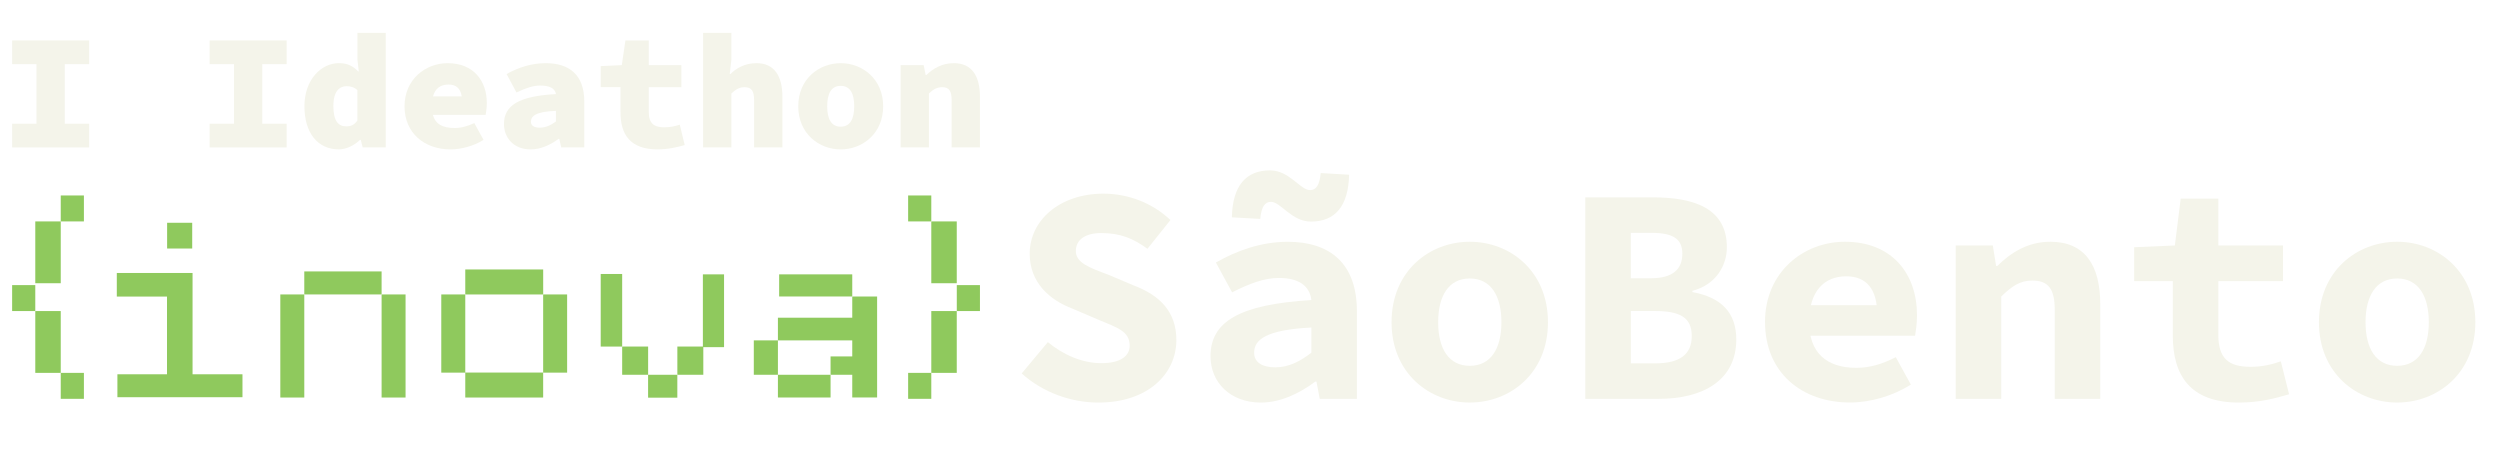
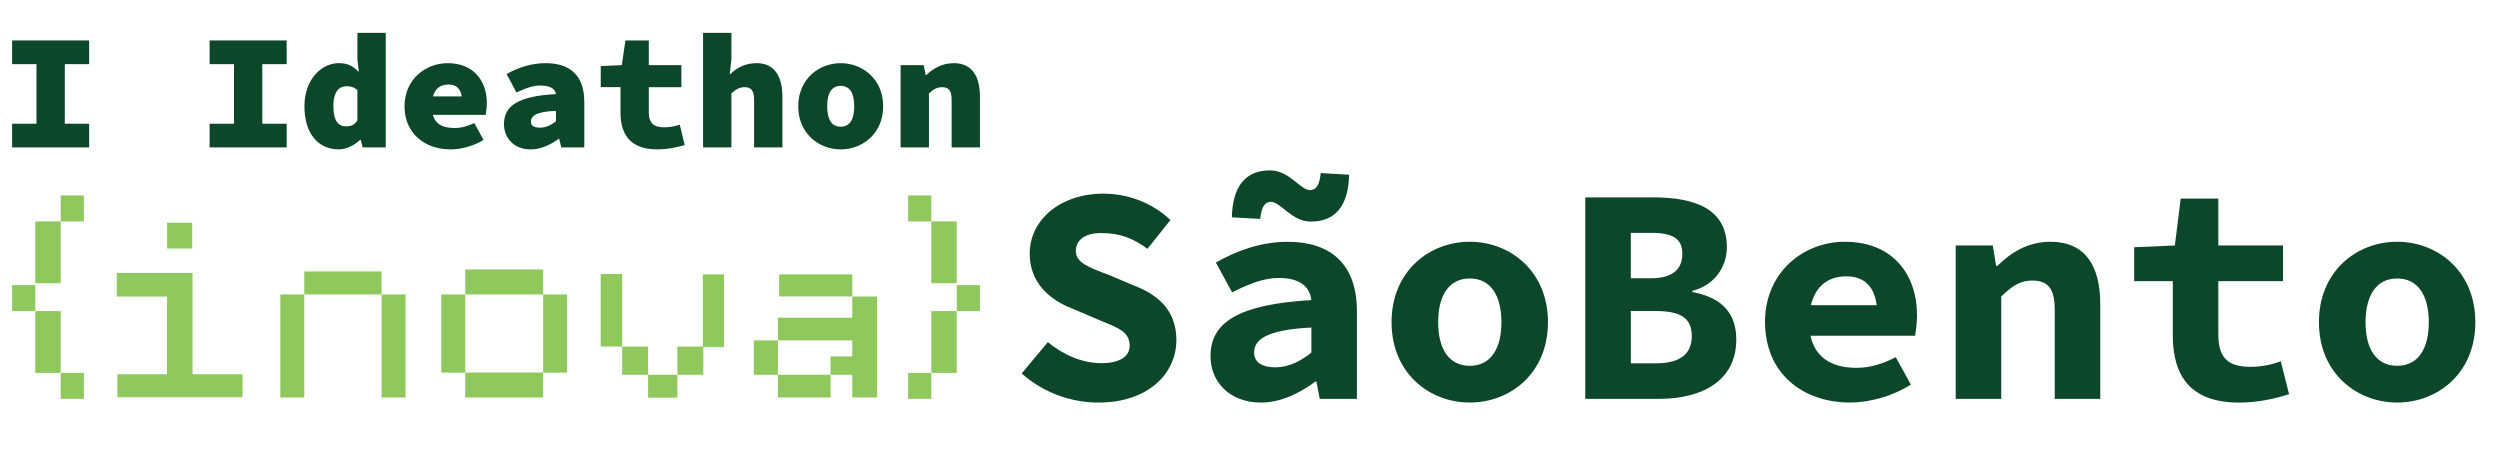
<svg xmlns="http://www.w3.org/2000/svg" id="conteúdo_hub_chié" version="1.1" viewBox="0 0 867.93 158.96">
  <defs>
    <style>
      .st0 {
-         fill: #f4f4ea;
+         fill: #8fc95d;
      }

      .st1 {
-         fill: #8fc95d;
+         fill: #0b4728;
      }
    </style>
  </defs>
  <g>
    <g>
-       <path class="st0" d="M354.7,129.65l9.08-10.87c5.29,4.33,11.81,7.3,18.59,7.3s9.82-2.6,9.82-6.02c0-5.04-4.16-6.25-10.78-9.03l-9.11-3.89c-7.75-2.95-14.82-8.89-14.82-19.07,0-11.58,10.43-20.84,25.63-20.84,8.41,0,16.92,3.15,23.23,9.16l-7.97,9.98c-4.92-3.54-9.28-5.46-16.12-5.46-5.21,0-8.75,2.16-8.75,6.25s4.69,5.75,11.4,8.26l8.56,3.63c9.16,3.43,14.94,9.15,14.94,19.01,0,11.63-9.75,21.7-27.07,21.7-9.45,0-19.21-3.46-26.63-10.1Z" />
-       <path class="st0" d="M420.25,123.7c0-11.93,9.86-18.01,35.02-19.53-.55-4.76-4.14-7.67-11.29-7.67-5.14,0-10.24,1.98-16.23,4.99l-5.63-10.35c7.38-4.21,15.87-7.2,24.92-7.2,14.97,0,24.04,7.78,24.04,24.1v30.43h-12.9l-1.14-6h-.4c-5.38,4.04-12.04,7.29-18.87,7.29-10.77,0-17.51-7.1-17.51-16.05ZM441.25,70.08c-2.14,0-3.33,1.73-3.73,5.92l-9.85-.55c.24-11.08,4.98-16.3,13.24-16.3,6.77,0,10.49,6.85,13.91,6.85,2.11,0,3.3-1.76,3.7-5.92l9.85.58c-.24,11.05-4.98,16.27-13.24,16.27-6.77,0-10.49-6.85-13.88-6.85ZM455.27,122.43v-8.72c-15.66.79-19.87,4.18-19.87,8.73,0,3.42,2.89,5.09,7.35,5.09,4.74,0,8.76-2.17,12.52-5.09Z" />
-       <path class="st0" d="M483.11,111.87c0-17.73,13.1-27.94,27.15-27.94s27.15,10.21,27.15,27.94-13.1,27.88-27.15,27.88-27.15-10.21-27.15-27.88ZM521.25,111.87c0-9.23-3.71-15.19-10.98-15.19s-10.98,5.96-10.98,15.19,3.71,15.13,10.98,15.13,10.98-5.93,10.98-15.13Z" />
-       <path class="st0" d="M550.38,68.52h23.52c14.54,0,25.62,3.98,25.62,17.33,0,6.28-3.74,12.97-11.96,15.12v.43c9.99,1.84,15.23,7.11,15.23,16.46,0,14.23-11.66,20.61-26.9,20.61h-25.52v-69.94ZM573.17,96.6c7.68,0,10.89-3.24,10.89-8.52s-3.41-7.24-10.77-7.24h-7.12v15.76h7ZM574.61,126.15c8.61,0,12.72-3.12,12.72-9.5s-4.02-8.67-12.72-8.67h-8.43v18.17h8.43Z" />
-       <path class="st0" d="M612.76,111.81c0-17.42,13.44-27.88,27.7-27.88,16.42,0,25.07,11.08,25.07,25.55,0,2.89-.45,5.75-.66,7.07h-40.39v-10.59h29.71l-2.49,3.01c0-8.55-3.72-13.04-10.71-13.04-7.8,0-12.92,5.28-12.92,15.87s6.01,15.9,16.37,15.9c4.83,0,8.99-1.31,13.72-3.7l5.23,9.51c-6.08,3.9-13.97,6.23-21.11,6.23-16.6,0-29.51-10.24-29.51-27.94Z" />
-       <path class="st0" d="M678.98,85.22h12.87l1.14,7.1h.43c4.62-4.53,10.48-8.39,18.4-8.39,12.03,0,17.33,8.23,17.33,21.66v32.88h-15.8v-30.84c0-7.09-2.04-10.23-7.81-10.23-4.21,0-7.08,1.95-10.77,5.54v35.53h-15.8v-53.24Z" />
-       <path class="st0" d="M754.34,116.4v-18.8h-13.42v-11.77l14.13-.61,2.03-16.28h13.06v16.28h22.45v12.38h-22.45v18.6c0,8.1,3.42,11.15,11.19,11.15,3.98,0,7.38-.81,10.51-1.9l2.86,11.43c-4.72,1.41-10.31,2.88-17.4,2.88-16.94,0-22.97-9.39-22.97-23.35Z" />
-       <path class="st0" d="M805.07,111.87c0-17.73,13.1-27.94,27.15-27.94s27.15,10.21,27.15,27.94-13.1,27.88-27.15,27.88-27.15-10.21-27.15-27.88ZM843.21,111.87c0-9.23-3.71-15.19-10.98-15.19s-10.98,5.96-10.98,15.19,3.71,15.13,10.98,15.13,10.98-5.93,10.98-15.13Z" />
+       <path class="st1" d="M354.7,129.65l9.08-10.87c5.29,4.33,11.81,7.3,18.59,7.3s9.82-2.6,9.82-6.02c0-5.04-4.16-6.25-10.78-9.03l-9.11-3.89c-7.75-2.95-14.82-8.89-14.82-19.07,0-11.58,10.43-20.84,25.63-20.84,8.41,0,16.92,3.15,23.23,9.16l-7.97,9.98c-4.92-3.54-9.28-5.46-16.12-5.46-5.21,0-8.75,2.16-8.75,6.25s4.69,5.75,11.4,8.26l8.56,3.63c9.16,3.43,14.94,9.15,14.94,19.01,0,11.63-9.75,21.7-27.07,21.7-9.45,0-19.21-3.46-26.63-10.1Z" />
+       <path class="st1" d="M420.25,123.7c0-11.93,9.86-18.01,35.02-19.53-.55-4.76-4.14-7.67-11.29-7.67-5.14,0-10.24,1.98-16.23,4.99l-5.63-10.35c7.38-4.21,15.87-7.2,24.92-7.2,14.97,0,24.04,7.78,24.04,24.1v30.43h-12.9l-1.14-6h-.4c-5.38,4.04-12.04,7.29-18.87,7.29-10.77,0-17.51-7.1-17.51-16.05ZM441.25,70.08c-2.14,0-3.33,1.73-3.73,5.92l-9.85-.55c.24-11.08,4.98-16.3,13.24-16.3,6.77,0,10.49,6.85,13.91,6.85,2.11,0,3.3-1.76,3.7-5.92l9.85.58c-.24,11.05-4.98,16.27-13.24,16.27-6.77,0-10.49-6.85-13.88-6.85ZM455.27,122.43v-8.72c-15.66.79-19.87,4.18-19.87,8.73,0,3.42,2.89,5.09,7.35,5.09,4.74,0,8.76-2.17,12.52-5.09Z" />
+       <path class="st1" d="M483.11,111.87c0-17.73,13.1-27.94,27.15-27.94s27.15,10.21,27.15,27.94-13.1,27.88-27.15,27.88-27.15-10.21-27.15-27.88ZM521.25,111.87c0-9.23-3.71-15.19-10.98-15.19s-10.98,5.96-10.98,15.19,3.71,15.13,10.98,15.13,10.98-5.93,10.98-15.13Z" />
+       <path class="st1" d="M550.38,68.52h23.52c14.54,0,25.62,3.98,25.62,17.33,0,6.28-3.74,12.97-11.96,15.12v.43c9.99,1.84,15.23,7.11,15.23,16.46,0,14.23-11.66,20.61-26.9,20.61h-25.52v-69.94ZM573.17,96.6c7.68,0,10.89-3.24,10.89-8.52s-3.41-7.24-10.77-7.24h-7.12v15.76h7ZM574.61,126.15c8.61,0,12.72-3.12,12.72-9.5s-4.02-8.67-12.72-8.67h-8.43v18.17h8.43Z" />
+       <path class="st1" d="M612.76,111.81c0-17.42,13.44-27.88,27.7-27.88,16.42,0,25.07,11.08,25.07,25.55,0,2.89-.45,5.75-.66,7.07h-40.39v-10.59h29.71l-2.49,3.01c0-8.55-3.72-13.04-10.71-13.04-7.8,0-12.92,5.28-12.92,15.87s6.01,15.9,16.37,15.9c4.83,0,8.99-1.31,13.72-3.7l5.23,9.51c-6.08,3.9-13.97,6.23-21.11,6.23-16.6,0-29.51-10.24-29.51-27.94Z" />
+       <path class="st1" d="M678.98,85.22h12.87l1.14,7.1h.43c4.62-4.53,10.48-8.39,18.4-8.39,12.03,0,17.33,8.23,17.33,21.66v32.88h-15.8v-30.84c0-7.09-2.04-10.23-7.81-10.23-4.21,0-7.08,1.95-10.77,5.54v35.53h-15.8v-53.24Z" />
+       <path class="st1" d="M754.34,116.4v-18.8h-13.42v-11.77l14.13-.61,2.03-16.28h13.06v16.28h22.45v12.38h-22.45v18.6c0,8.1,3.42,11.15,11.19,11.15,3.98,0,7.38-.81,10.51-1.9l2.86,11.43c-4.72,1.41-10.31,2.88-17.4,2.88-16.94,0-22.97-9.39-22.97-23.35Z" />
+       <path class="st1" d="M805.07,111.87c0-17.73,13.1-27.94,27.15-27.94s27.15,10.21,27.15,27.94-13.1,27.88-27.15,27.88-27.15-10.21-27.15-27.88ZM843.21,111.87c0-9.23-3.71-15.19-10.98-15.19s-10.98,5.96-10.98,15.19,3.71,15.13,10.98,15.13,10.98-5.93,10.98-15.13Z" />
    </g>
    <g>
      <g>
-         <rect class="st1" x="21.09" y="67.86" width="8.04" height="9.01" />
-         <rect class="st1" x="21.09" y="129.45" width="8.04" height="9.01" />
-         <rect class="st1" x="4.21" y="98.98" width="8.04" height="9.01" />
-         <rect class="st1" x="12.25" y="76.87" width="8.84" height="21.46" />
-         <rect class="st1" x="12.25" y="107.99" width="8.84" height="21.46" />
+         <rect class="st0" x="21.09" y="67.86" width="8.04" height="9.01" />
+         <rect class="st0" x="21.09" y="129.45" width="8.04" height="9.01" />
+         <rect class="st0" x="4.21" y="98.98" width="8.04" height="9.01" />
+         <rect class="st0" x="12.25" y="76.87" width="8.84" height="21.46" />
+         <rect class="st0" x="12.25" y="107.99" width="8.84" height="21.46" />
      </g>
      <g>
-         <rect class="st1" x="315.28" y="67.86" width="8.04" height="9.01" />
-         <rect class="st1" x="315.28" y="129.45" width="8.04" height="9.01" />
-         <rect class="st1" x="332.17" y="98.98" width="8.04" height="9.01" />
-         <rect class="st1" x="323.32" y="76.87" width="8.84" height="21.46" />
-         <rect class="st1" x="323.32" y="107.99" width="8.84" height="21.46" />
+         <rect class="st0" x="315.28" y="67.86" width="8.04" height="9.01" />
+         <rect class="st0" x="315.28" y="129.45" width="8.04" height="9.01" />
+         <rect class="st0" x="332.17" y="98.98" width="8.04" height="9.01" />
+         <rect class="st0" x="323.32" y="76.87" width="8.84" height="21.46" />
+         <rect class="st0" x="323.32" y="107.99" width="8.84" height="21.46" />
      </g>
      <g>
-         <polygon class="st1" points="66.85 129.94 66.85 102.96 66.85 94.77 57.98 94.77 40.55 94.77 40.55 102.96 57.98 102.96 57.98 129.94 40.76 129.94 40.76 137.9 84.18 137.9 84.18 129.94 66.85 129.94" />
-         <rect class="st1" x="58.02" y="77.34" width="8.71" height="8.94" />
+         <polygon class="st0" points="66.85 129.94 66.85 102.96 66.85 94.77 57.98 94.77 40.55 94.77 40.55 102.96 57.98 102.96 57.98 129.94 40.76 129.94 40.76 137.9 84.18 137.9 84.18 129.94 66.85 129.94" />
+         <rect class="st0" x="58.02" y="77.34" width="8.71" height="8.94" />
      </g>
      <g>
-         <rect class="st1" x="97.32" y="102.22" width="8.32" height="35.79" />
-         <rect class="st1" x="132.48" y="102.22" width="8.32" height="35.79" />
-         <rect class="st1" x="105.64" y="94.23" width="26.84" height="7.99" />
+         <rect class="st0" x="97.32" y="102.22" width="8.32" height="35.79" />
+         <rect class="st0" x="132.48" y="102.22" width="8.32" height="35.79" />
+         <rect class="st0" x="105.64" y="94.23" width="26.84" height="7.99" />
      </g>
      <g>
-         <polygon class="st1" points="188.57 102.22 188.57 129.34 161.53 129.34 161.53 102.22 153.2 102.22 153.2 129.37 161.53 129.37 161.53 138.01 188.57 138.01 188.57 129.37 196.89 129.37 196.89 102.22 188.57 102.22" />
-         <rect class="st1" x="161.53" y="93.55" width="27.05" height="8.68" />
+         <polygon class="st0" points="188.57 102.22 188.57 129.34 161.53 129.34 161.53 102.22 153.2 102.22 153.2 129.37 161.53 129.37 161.53 138.01 188.57 138.01 188.57 129.37 196.89 129.37 196.89 102.22 188.57 102.22" />
+         <rect class="st0" x="161.53" y="93.55" width="27.05" height="8.68" />
      </g>
      <g>
-         <path class="st1" d="M208.55,95.12v25.2h7.45v-25.2h-7.45Z" />
-         <path class="st1" d="M251.36,95.25h-7.34v25.06h-8.86v9.8h9.01v-9.59h7.2v-25.27Z" />
-         <rect class="st1" x="216" y="120.31" width="9.01" height="9.8" />
-         <rect class="st1" x="225" y="130.11" width="10.15" height="7.95" />
+         <path class="st0" d="M208.55,95.12v25.2h7.45v-25.2h-7.45Z" />
+         <path class="st0" d="M251.36,95.25h-7.34v25.06h-8.86v9.8h9.01v-9.59h7.2v-25.27Z" />
+         <rect class="st0" x="216" y="120.31" width="9.01" height="9.8" />
+         <rect class="st0" x="225" y="130.11" width="10.15" height="7.95" />
      </g>
      <g>
-         <rect class="st1" x="270.5" y="95.25" width="25.38" height="7.68" />
-         <rect class="st1" x="270.07" y="130.11" width="18.28" height="7.89" />
-         <rect class="st1" x="261.7" y="118.17" width="8.37" height="11.94" />
-         <polygon class="st1" points="295.88 102.94 295.88 110.3 270.07 110.3 270.07 118.17 295.88 118.17 295.88 123.74 288.35 123.74 288.35 130.11 295.88 130.11 295.88 137.99 304.51 137.99 304.51 118.17 304.51 110.3 304.51 102.94 295.88 102.94" />
+         <rect class="st0" x="270.5" y="95.25" width="25.38" height="7.68" />
+         <rect class="st0" x="270.07" y="130.11" width="18.28" height="7.89" />
+         <rect class="st0" x="261.7" y="118.17" width="8.37" height="11.94" />
+         <polygon class="st0" points="295.88 102.94 295.88 110.3 270.07 110.3 270.07 118.17 295.88 118.17 295.88 123.74 288.35 123.74 288.35 130.11 295.88 130.11 295.88 137.99 304.51 137.99 304.51 118.17 304.51 110.3 304.51 102.94 295.88 102.94" />
      </g>
    </g>
  </g>
  <g>
-     <polygon class="st0" points="4.21 22.27 12.66 22.27 12.66 42.95 4.21 42.95 4.21 51.18 30.95 51.18 30.95 42.95 22.49 42.95 22.49 22.27 30.95 22.27 30.95 14.04 4.21 14.04 4.21 22.27" />
-     <polygon class="st0" points="72.78 22.27 81.24 22.27 81.24 42.95 72.78 42.95 72.78 51.18 99.52 51.18 99.52 42.95 91.06 42.95 91.06 22.27 99.52 22.27 99.52 14.04 72.78 14.04 72.78 22.27" />
-     <path class="st0" d="M124.09,20.67l.46,4.11h-.23c-1.71-1.83-3.66-2.86-6.69-2.86-6,0-11.94,5.6-11.94,14.97s4.69,14.97,11.94,14.97c2.57,0,5.37-1.37,7.37-3.31h.23l.69,2.63h8V11.41h-9.83v9.26ZM124.09,41.81c-1.09,1.6-2.29,2.06-3.89,2.06-2.8,0-4.46-1.94-4.46-7.09s2.17-6.86,4.57-6.86c1.37,0,2.63.34,3.77,1.37v10.51Z" />
-     <path class="st0" d="M155.41,21.93c-7.66,0-14.97,5.6-14.97,14.97s6.97,14.97,16,14.97c3.54,0,8-1.14,11.43-3.31l-3.2-5.83c-2.51,1.14-4.57,1.71-6.86,1.71-4.15,0-6.65-1.36-7.53-4.57h18.33c.11-.69.4-2.4.4-4.11,0-7.66-4.57-13.83-13.6-13.83ZM155.75,29.35c2.67,0,4.13,1.45,4.55,4.11h-9.97c.77-2.79,2.62-4.11,5.42-4.11Z" />
-     <path class="st0" d="M189.47,21.93c-4.8,0-9.26,1.37-13.6,3.77l3.43,6.4c3.43-1.6,5.83-2.4,8.23-2.4,3.2,0,5.14.91,5.49,2.97-13.03.69-18.06,4-18.06,10.4,0,4.69,3.31,8.8,9.26,8.8,3.54,0,6.91-1.6,9.71-3.66h.23l.69,2.97h8v-15.88c0-9.37-5.26-13.37-13.37-13.37ZM193.01,42.15c-1.54,1.14-3.31,2.17-5.6,2.17-2.06,0-3.09-.74-3.09-2.06,0-1.94,1.71-3.54,8.69-3.77v3.66Z" />
-     <path class="st0" d="M230.78,44.21c-3.66,0-5.54-1.26-5.54-5.31v-8.63h11.31v-7.66h-11.31v-8.57h-8.11l-1.26,8.57-7.31.34v7.31h6.86v8.8c0,7.66,3.43,12.8,12.8,12.8,3.89,0,6.97-.8,9.49-1.49l-1.71-7.09c-1.54.51-3.26.91-5.2.91Z" />
-     <path class="st0" d="M262.61,21.93c-4.23,0-7.2,1.94-9.03,3.77h-.23l.57-5.03v-9.26h-9.83v39.77h9.83v-18.74c1.49-1.37,2.74-2.17,4.57-2.17,2.51,0,3.31,1.37,3.31,4.57v16.34h9.83v-17.6c0-7.09-2.74-11.66-9.03-11.66Z" />
-     <path class="st0" d="M291.87,21.93c-7.54,0-14.74,5.48-14.74,14.97s7.2,14.97,14.74,14.97,14.74-5.49,14.74-14.97-7.2-14.97-14.74-14.97ZM291.87,43.98c-3.31,0-4.69-2.74-4.69-7.09s1.37-7.08,4.69-7.08,4.69,2.74,4.69,7.08-1.37,7.09-4.69,7.09Z" />
-     <path class="st0" d="M331.13,21.93c-4.17,0-7.26,1.94-9.54,4.11h-.23l-.69-3.43h-8v28.57h9.83v-18.74c1.49-1.37,2.74-2.17,4.57-2.17,2.51,0,3.31,1.37,3.31,4.57v16.34h9.83v-17.6c0-7.09-2.74-11.66-9.09-11.66Z" />
+     <polygon class="st1" points="4.21 22.27 12.66 22.27 12.66 42.95 4.21 42.95 4.21 51.18 30.95 51.18 30.95 42.95 22.49 42.95 22.49 22.27 30.95 22.27 30.95 14.04 4.21 14.04 4.21 22.27" />
+     <polygon class="st1" points="72.78 22.27 81.24 22.27 81.24 42.95 72.78 42.95 72.78 51.18 99.52 51.18 99.52 42.95 91.06 42.95 91.06 22.27 99.52 22.27 99.52 14.04 72.78 14.04 72.78 22.27" />
+     <path class="st1" d="M124.09,20.67l.46,4.11h-.23c-1.71-1.83-3.66-2.86-6.69-2.86-6,0-11.94,5.6-11.94,14.97s4.69,14.97,11.94,14.97c2.57,0,5.37-1.37,7.37-3.31h.23l.69,2.63h8V11.41h-9.83v9.26ZM124.09,41.81c-1.09,1.6-2.29,2.06-3.89,2.06-2.8,0-4.46-1.94-4.46-7.09s2.17-6.86,4.57-6.86c1.37,0,2.63.34,3.77,1.37v10.51Z" />
+     <path class="st1" d="M155.41,21.93c-7.66,0-14.97,5.6-14.97,14.97s6.97,14.97,16,14.97c3.54,0,8-1.14,11.43-3.31l-3.2-5.83c-2.51,1.14-4.57,1.71-6.86,1.71-4.15,0-6.65-1.36-7.53-4.57h18.33c.11-.69.4-2.4.4-4.11,0-7.66-4.57-13.83-13.6-13.83ZM155.75,29.35c2.67,0,4.13,1.45,4.55,4.11h-9.97c.77-2.79,2.62-4.11,5.42-4.11Z" />
+     <path class="st1" d="M189.47,21.93c-4.8,0-9.26,1.37-13.6,3.77l3.43,6.4c3.43-1.6,5.83-2.4,8.23-2.4,3.2,0,5.14.91,5.49,2.97-13.03.69-18.06,4-18.06,10.4,0,4.69,3.31,8.8,9.26,8.8,3.54,0,6.91-1.6,9.71-3.66h.23l.69,2.97h8v-15.88c0-9.37-5.26-13.37-13.37-13.37ZM193.01,42.15c-1.54,1.14-3.31,2.17-5.6,2.17-2.06,0-3.09-.74-3.09-2.06,0-1.94,1.71-3.54,8.69-3.77v3.66Z" />
+     <path class="st1" d="M230.78,44.21c-3.66,0-5.54-1.26-5.54-5.31v-8.63h11.31v-7.66h-11.31v-8.57h-8.11l-1.26,8.57-7.31.34v7.31h6.86v8.8c0,7.66,3.43,12.8,12.8,12.8,3.89,0,6.97-.8,9.49-1.49l-1.71-7.09c-1.54.51-3.26.91-5.2.91Z" />
+     <path class="st1" d="M262.61,21.93c-4.23,0-7.2,1.94-9.03,3.77h-.23l.57-5.03v-9.26h-9.83v39.77h9.83v-18.74c1.49-1.37,2.74-2.17,4.57-2.17,2.51,0,3.31,1.37,3.31,4.57v16.34h9.83v-17.6c0-7.09-2.74-11.66-9.03-11.66Z" />
+     <path class="st1" d="M291.87,21.93c-7.54,0-14.74,5.48-14.74,14.97s7.2,14.97,14.74,14.97,14.74-5.49,14.74-14.97-7.2-14.97-14.74-14.97ZM291.87,43.98c-3.31,0-4.69-2.74-4.69-7.09s1.37-7.08,4.69-7.08,4.69,2.74,4.69,7.08-1.37,7.09-4.69,7.09Z" />
+     <path class="st1" d="M331.13,21.93c-4.17,0-7.26,1.94-9.54,4.11h-.23l-.69-3.43h-8v28.57h9.83v-18.74c1.49-1.37,2.74-2.17,4.57-2.17,2.51,0,3.31,1.37,3.31,4.57v16.34h9.83v-17.6c0-7.09-2.74-11.66-9.09-11.66Z" />
  </g>
</svg>
